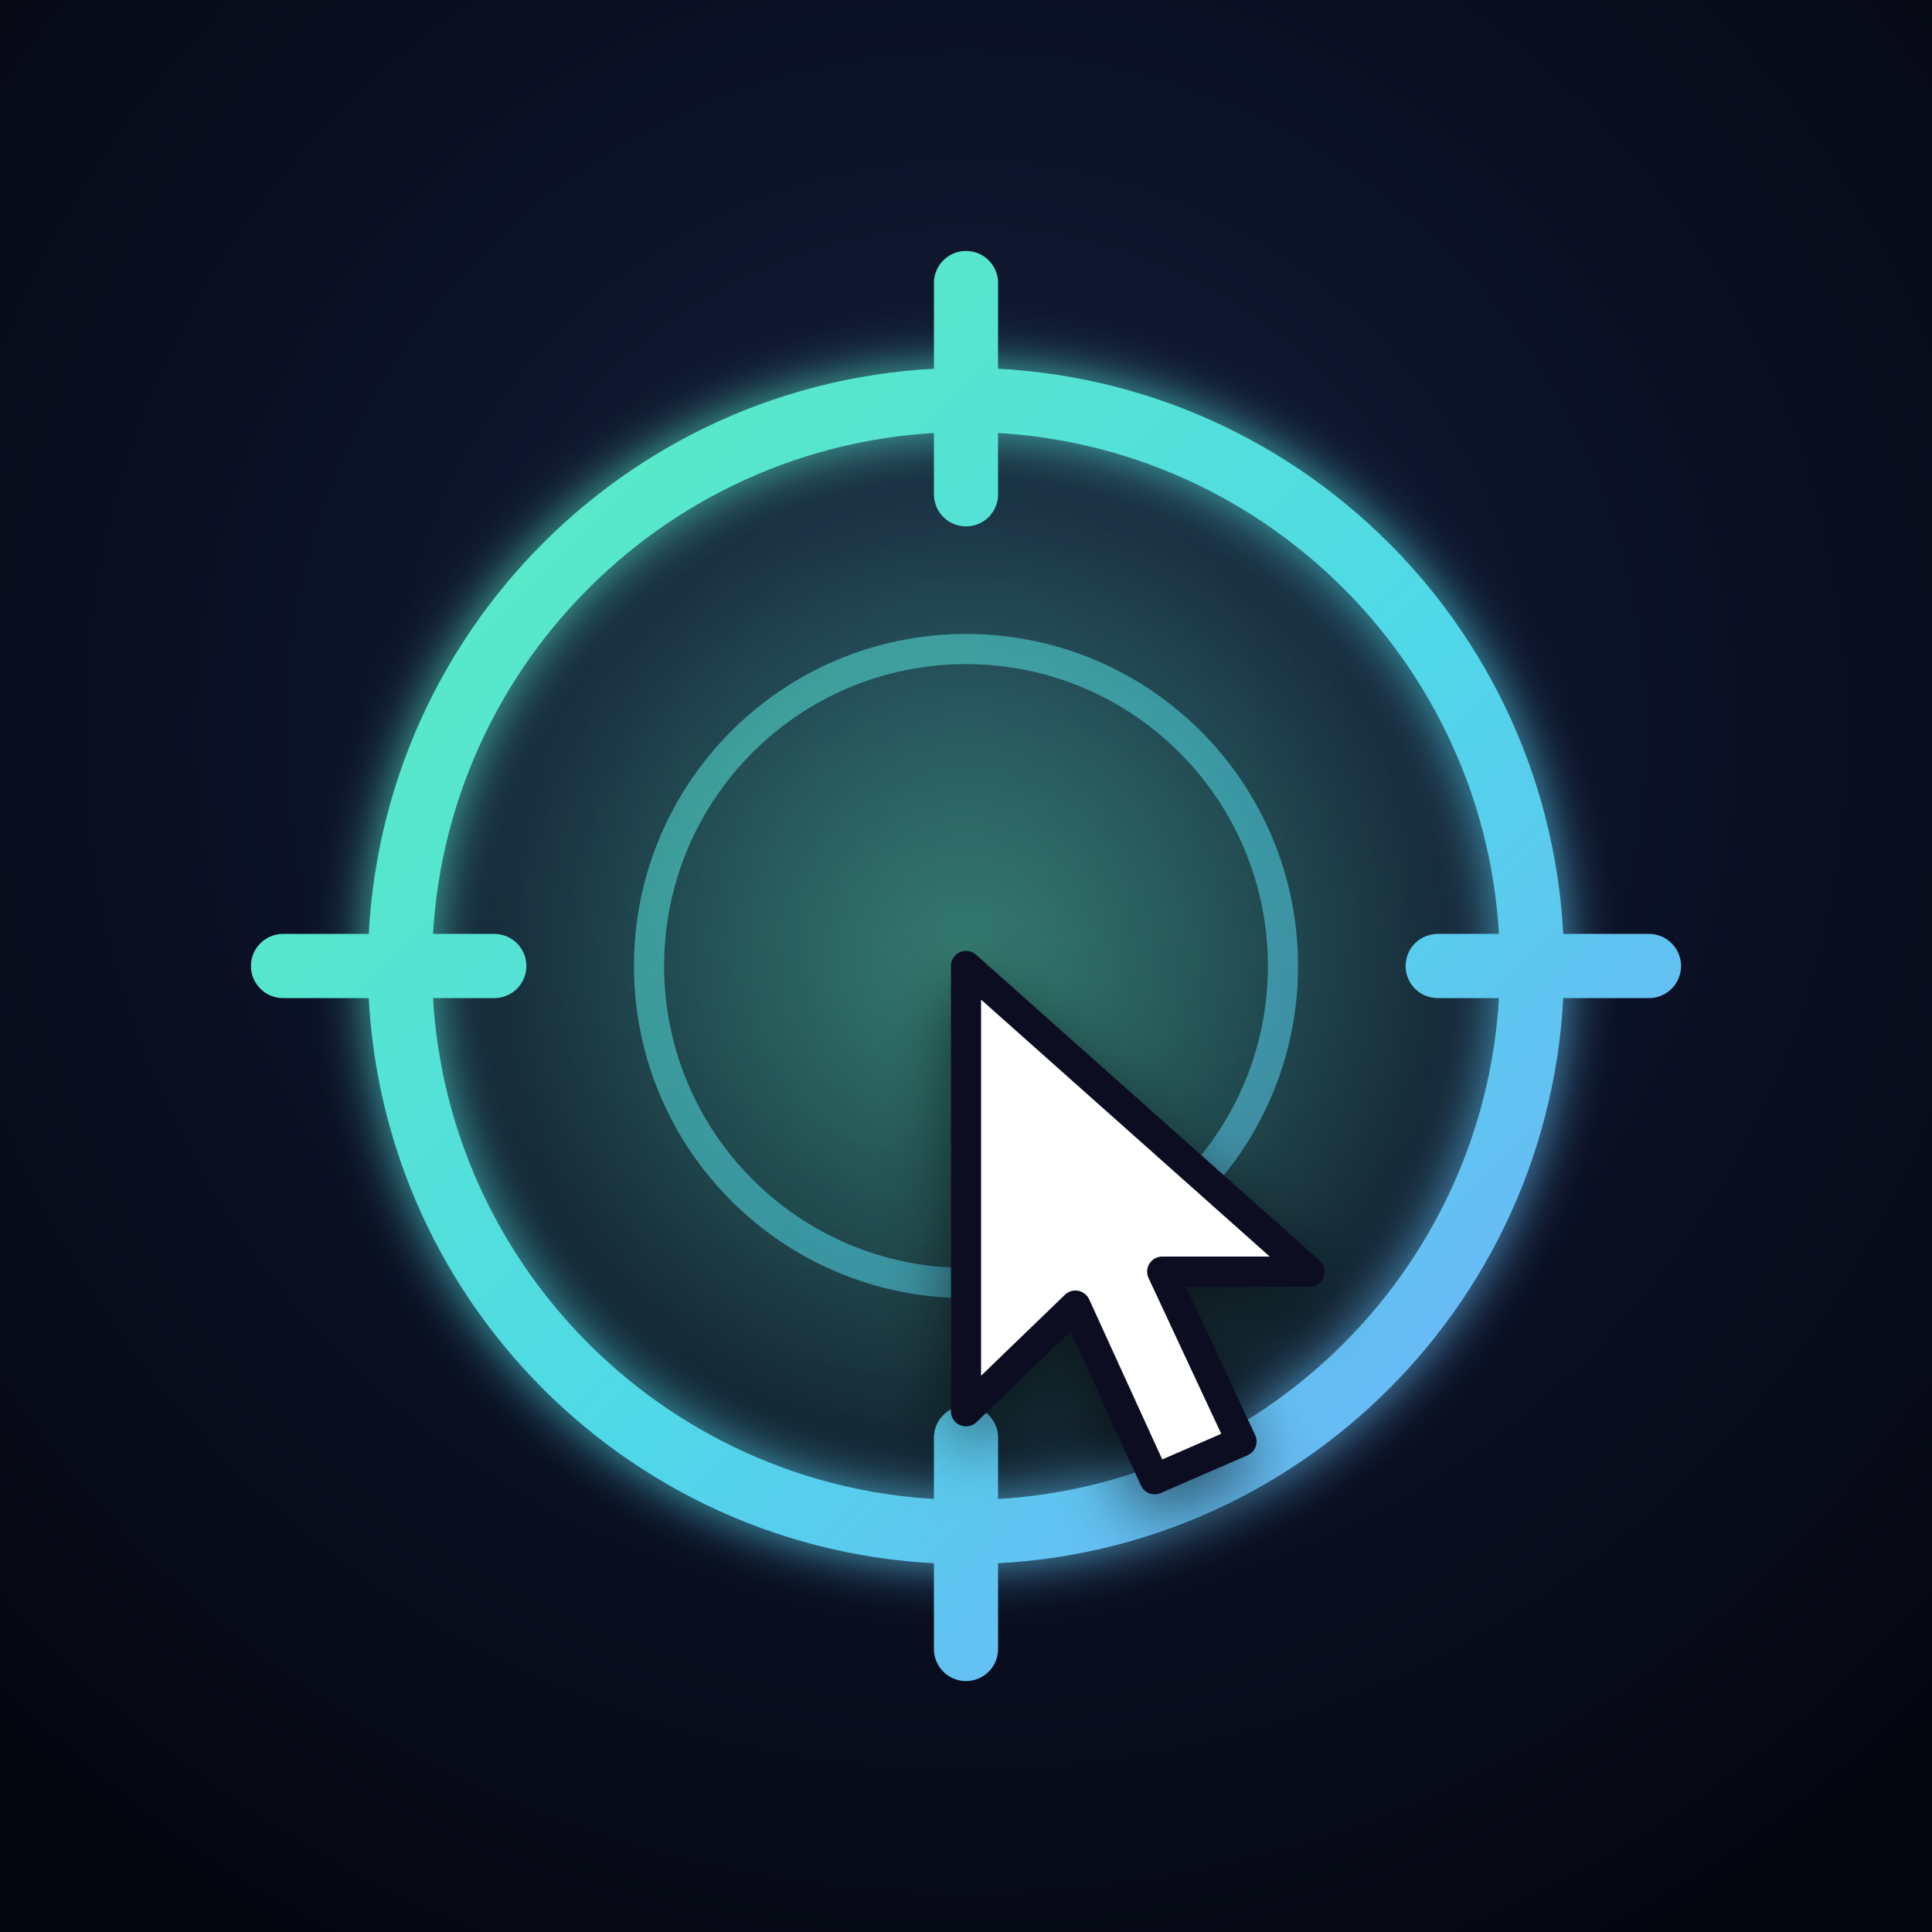
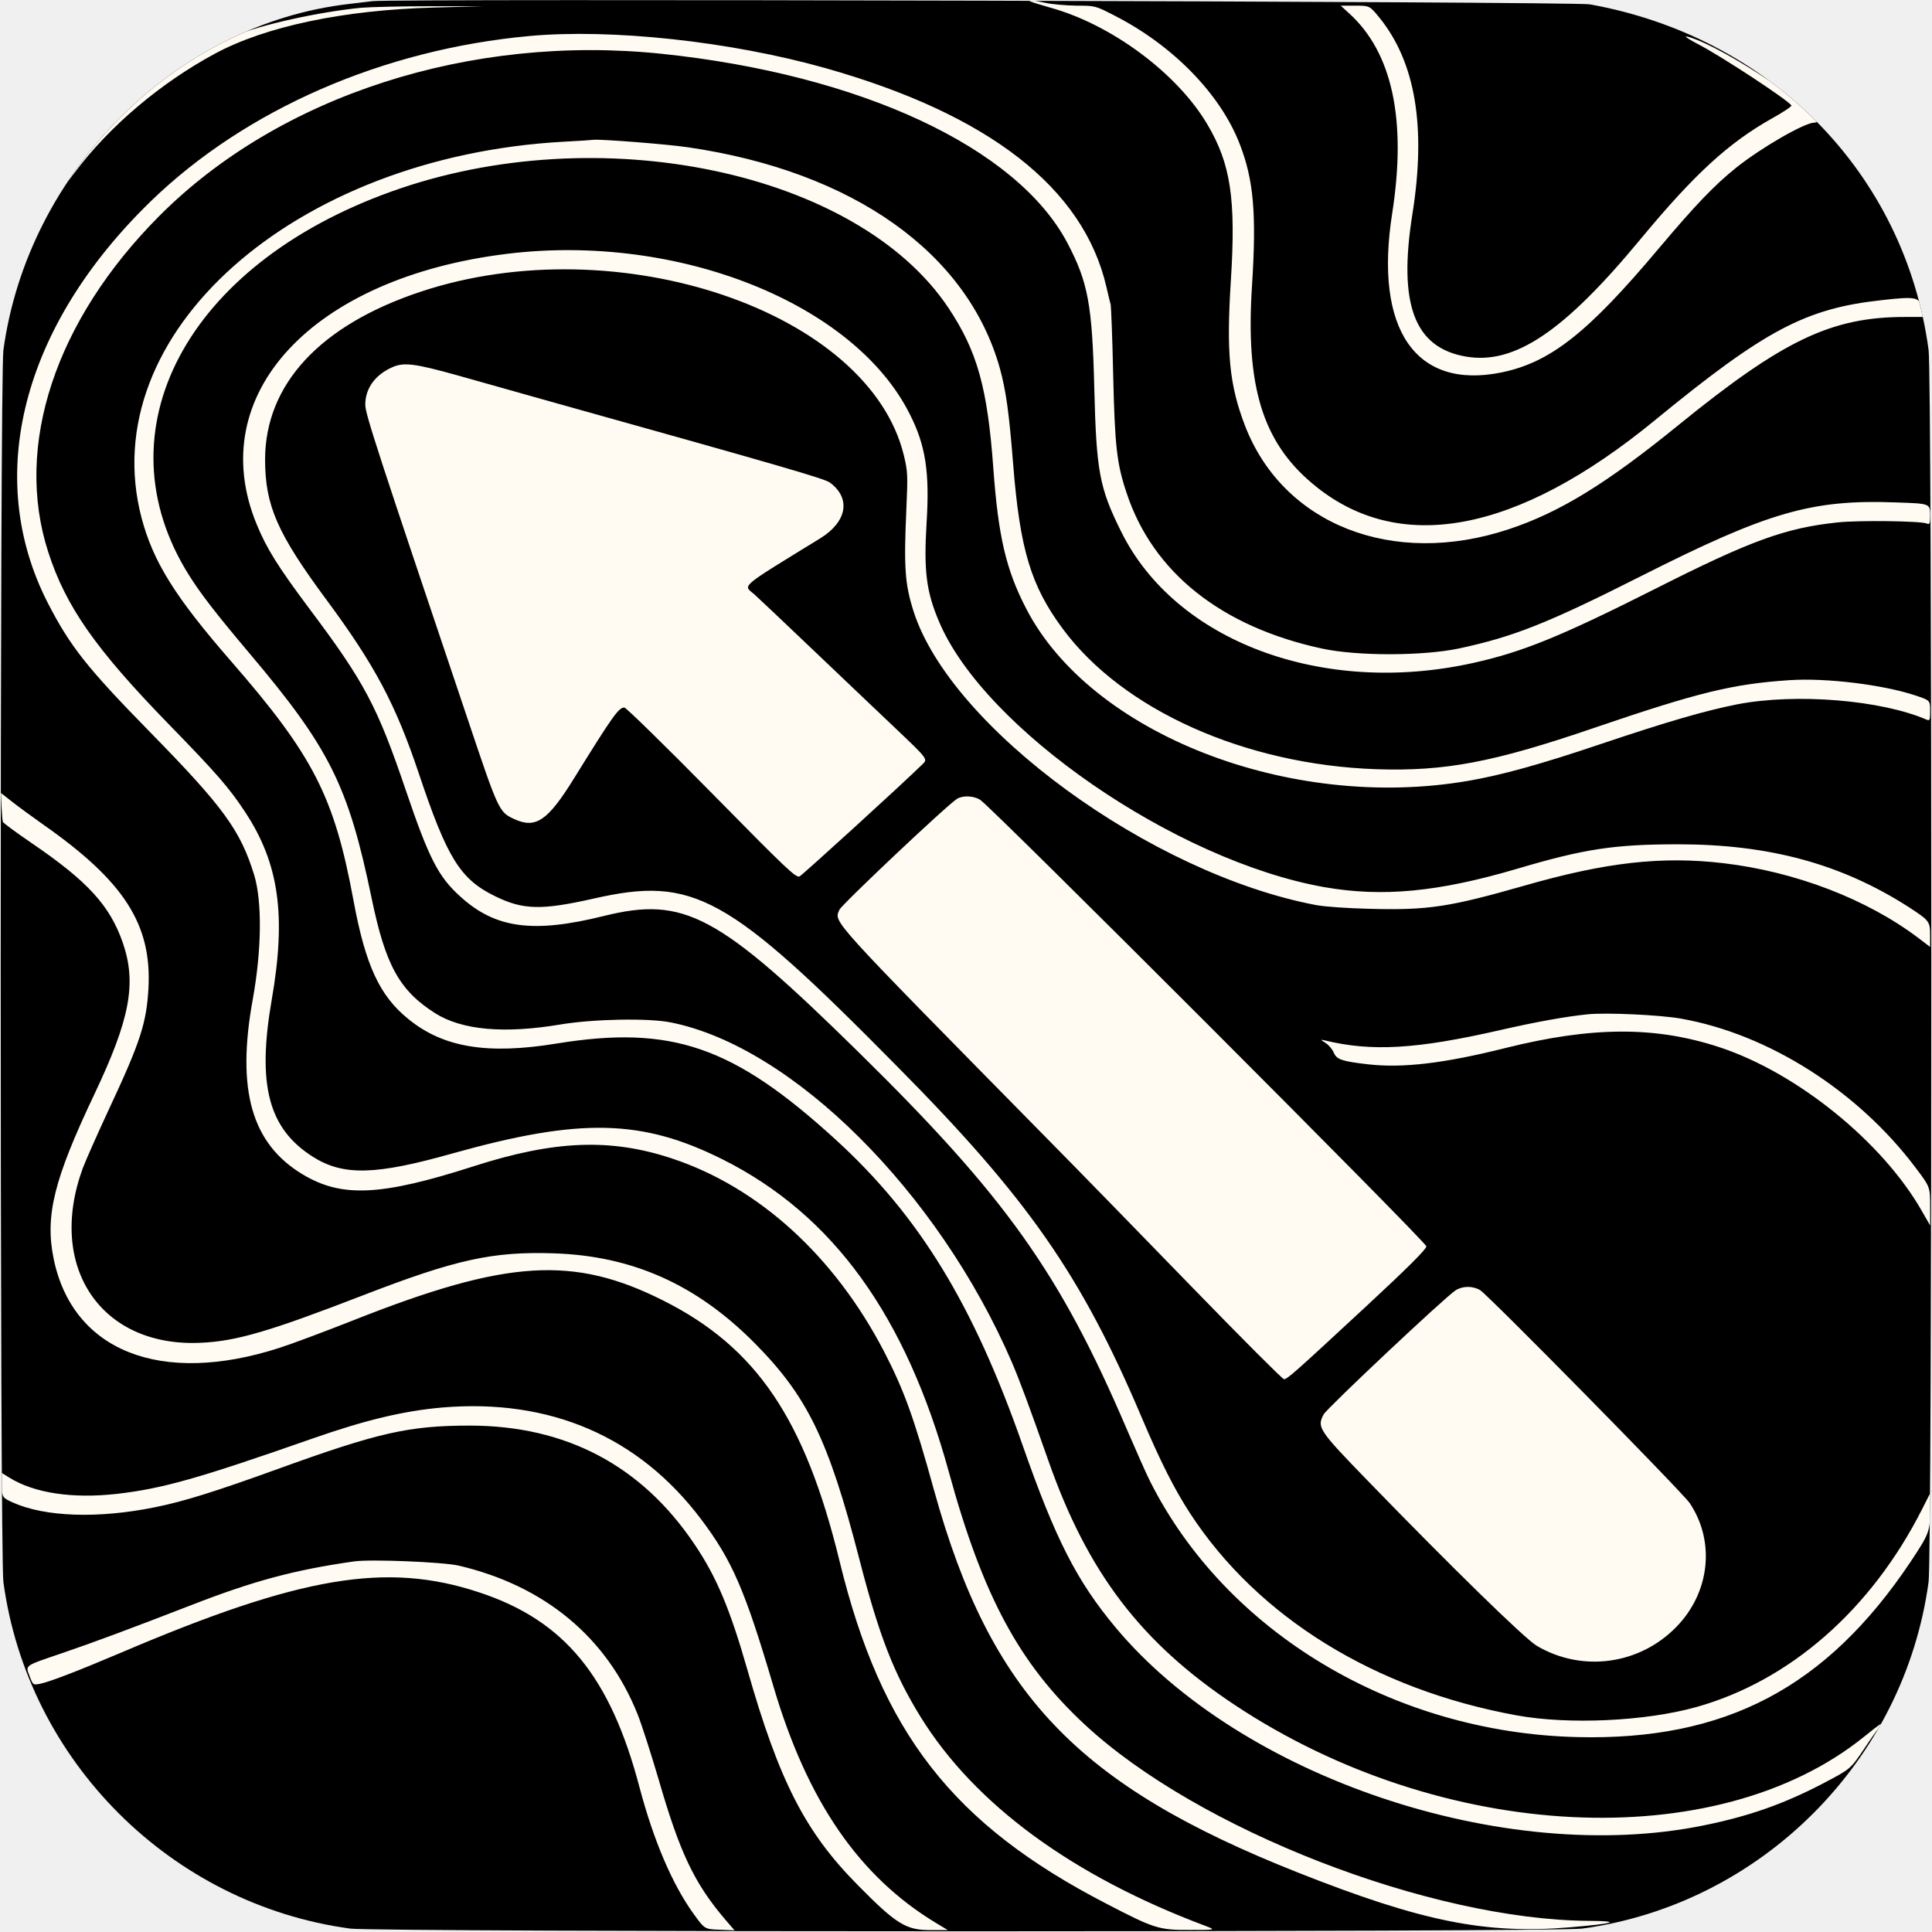
<svg xmlns="http://www.w3.org/2000/svg" width="1024" height="1024" viewBox="0 0 1024 1024">
  <defs>
-     <radialGradient id="bg" cx="50%" cy="38%" r="75%">
-       <stop offset="0" stop-color="#16213f" />
-       <stop offset="0.55" stop-color="#0a0f22" />
-       <stop offset="1" stop-color="#04060d" />
-     </radialGradient>
-     <linearGradient id="ring" gradientUnits="userSpaceOnUse" x1="150" y1="150" x2="874" y2="874">
-       <stop offset="0" stop-color="#5cf2b8" />
-       <stop offset="0.55" stop-color="#4fd8e8" />
-       <stop offset="1" stop-color="#7aa7ff" />
-     </linearGradient>
-     <radialGradient id="glow" cx="50%" cy="50%" r="50%">
-       <stop offset="0" stop-color="#5cf2b8" stop-opacity="0.45" />
-       <stop offset="1" stop-color="#5cf2b8" stop-opacity="0" />
-     </radialGradient>
-     <filter id="soft" x="-30%" y="-30%" width="160%" height="160%">
-       <feGaussianBlur stdDeviation="14" />
-     </filter>
-     <filter id="shadow" x="-30%" y="-30%" width="160%" height="160%">
-       <feDropShadow dx="0" dy="14" stdDeviation="18" flood-color="#000" flood-opacity="0.55" />
-     </filter>
+     <clipPath id="shape">
+       <path transform="translate(0,1024) scale(0.1,-0.1)" d="M1975 10234 c-16 -2 -73 -9 -125 -15 -922 -106 -1703 -889 -1832 -1835 -19 -147 -19 -6381 0 -6529 128 -948 888 -1708 1838 -1837 147 -19 6381 -19 6529 0 948 128 1708 888 1837 1838 19 147 19 6381 0 6529 -126 935 -837 1660 -1796 1832 -84 15 -6329 31 -6451 17z" />
+     </clipPath>
  </defs>
-   <rect width="1024" height="1024" fill="url(#bg)" />
-   <circle cx="512" cy="512" r="330" fill="url(#glow)" />
-   <g fill="none" stroke="url(#ring)" stroke-linecap="round" filter="url(#soft)" opacity="0.8">
-     <circle cx="512" cy="512" r="300" stroke-width="34" />
-   </g>
-   <g fill="none" stroke="url(#ring)" stroke-linecap="round">
-     <circle cx="512" cy="512" r="300" stroke-width="34" />
-     <circle cx="512" cy="512" r="168" stroke-width="16" opacity="0.55" />
-     <line x1="512" y1="150" x2="512" y2="262" stroke-width="34" />
-     <line x1="512" y1="762" x2="512" y2="874" stroke-width="34" />
-     <line x1="150" y1="512" x2="262" y2="512" stroke-width="34" />
-     <line x1="762" y1="512" x2="874" y2="512" stroke-width="34" />
-   </g>
-   <g transform="translate(512 512)" filter="url(#shadow)">
-     <path d="M0 0 L0 236 L58 180 L100 272 L146 252 L104 162 L182 162 Z" fill="#ffffff" stroke="#0a0f22" stroke-width="16" stroke-linejoin="round" />
+   <g clip-path="url(#shape)">
+     <rect width="1024" height="1024" fill="#000" />
+     <path transform="translate(0,1024) scale(0.1,-0.1)" fill="#fffbf2" d="M5465 10231 c11 -5 56 -18 100 -31 325 -89 675 -349 834 -619 124 -209 152 -395 125 -825 -25 -390 -8 -556 75 -773 203 -524 783 -752 1398 -548 271 90 518 242 898 551 556 452 812 574 1202 574 l96 0 -7 42 c-10 64 -28 68 -214 47 -402 -44 -617 -158 -1199 -635 -734 -603 -1363 -720 -1817 -337 -265 222 -355 519 -320 1050 24 380 9 558 -65 749 -102 265 -354 523 -663 681 -103 53 -103 53 -203 53 -55 1 -129 7 -165 15 -72 16 -107 18 -75 6z M1916 10199 c-227 -22 -538 -91 -671 -149 -332 -146 -662 -426 -876 -742 -80 -118 -70 -111 29 20 182 243 454 473 742 628 268 144 679 231 1160 244 l265 7 -280 0 c-154 0 -320 -4 -369 -8z M7152 10168 c228 -208 304 -564 227 -1058 -97 -616 124 -937 579 -844 259 53 458 210 832 655 199 236 296 337 413 431 133 106 362 238 413 238 104 0 -390 348 -625 440 -78 30 -73 19 11 -25 128 -67 474 -295 493 -324 2 -5 -44 -36 -104 -69 -230 -130 -409 -293 -698 -642 -404 -488 -666 -664 -923 -620 -274 47 -360 277 -284 755 74 464 16 807 -176 1043 -51 62 -51 62 -128 62 l-76 0 46 -42z M2805 10049 c-775 -71 -1503 -389 -2004 -874 -685 -664 -890 -1464 -547 -2132 118 -229 207 -342 541 -683 390 -398 479 -521 552 -757 43 -141 40 -397 -7 -658 -88 -482 -7 -767 265 -930 207 -124 415 -114 907 44 426 137 724 149 1049 41 460 -152 861 -517 1124 -1022 106 -205 159 -350 266 -738 299 -1079 758 -1561 1926 -2024 659 -261 997 -329 1446 -291 236 20 274 33 101 34 -844 5 -2076 484 -2674 1040 -347 322 -540 680 -720 1336 -228 832 -615 1367 -1200 1660 -428 214 -755 221 -1430 32 -410 -116 -581 -120 -742 -18 -235 149 -296 380 -218 831 78 447 39 723 -140 995 -87 132 -150 204 -409 470 -384 395 -542 620 -635 908 -183 564 37 1229 589 1783 636 638 1648 964 2661 859 1055 -110 1883 -496 2151 -1002 110 -209 132 -326 143 -773 11 -438 27 -525 141 -755 287 -584 1067 -876 1866 -699 263 58 466 141 968 394 504 255 689 322 964 351 114 12 442 8 474 -6 15 -6 17 -1 17 43 0 63 2 63 -180 69 -447 17 -678 -50 -1351 -390 -497 -251 -677 -322 -966 -384 -191 -40 -536 -41 -724 -1 -535 115 -899 404 -1038 826 -52 155 -62 246 -71 627 -4 193 -11 359 -13 370 -3 11 -14 54 -23 95 -121 523 -622 914 -1489 1159 -504 142 -1136 210 -1570 170z M2990 9489 c-1435 -78 -2494 -1021 -2240 -1993 62 -234 178 -420 475 -761 436 -501 547 -717 649 -1270 63 -340 138 -503 289 -625 185 -152 420 -191 787 -131 610 99 937 -14 1480 -510 443 -405 729 -873 990 -1619 175 -500 287 -719 492 -965 663 -795 2060 -1266 3118 -1050 241 49 422 113 630 221 150 79 147 76 223 189 33 50 69 101 81 114 29 33 5 18 -84 -54 -783 -632 -2239 -559 -3335 168 -496 329 -781 702 -989 1297 -102 290 -150 419 -193 520 -389 902 -1163 1673 -1808 1801 -119 24 -412 18 -585 -11 -298 -50 -522 -30 -664 60 -189 120 -263 255 -336 608 -124 599 -223 797 -650 1302 -173 205 -256 312 -318 411 -480 763 -16 1644 1073 2034 1097 394 2469 107 2952 -617 153 -230 207 -424 238 -852 26 -358 67 -535 173 -740 342 -665 1396 -1077 2342 -915 176 30 386 88 700 194 363 122 557 178 728 212 312 60 764 23 1005 -82 15 -6 17 -1 17 48 0 55 0 55 -78 81 -172 57 -472 94 -667 81 -301 -20 -482 -64 -1036 -253 -532 -182 -789 -231 -1154 -219 -695 24 -1343 313 -1662 744 -169 228 -227 420 -263 872 -22 277 -38 389 -70 507 -171 614 -778 1045 -1651 1173 -113 17 -465 44 -503 40 -6 -1 -76 -6 -156 -10z M2690 8895 c-1036 -126 -1612 -747 -1330 -1433 53 -129 111 -222 278 -446 294 -391 362 -520 513 -965 123 -362 172 -458 290 -564 185 -168 385 -195 759 -102 428 106 606 10 1354 -725 776 -763 1064 -1168 1416 -1990 51 -118 107 -245 126 -282 403 -800 1291 -1332 2265 -1355 784 -19 1318 262 1764 927 99 149 105 163 105 274 l0 91 -43 -85 c-270 -532 -700 -909 -1197 -1048 -268 -75 -675 -94 -950 -44 -754 137 -1374 521 -1733 1072 -83 128 -156 272 -257 510 -319 752 -602 1158 -1295 1858 -900 912 -1078 1010 -1610 889 -275 -62 -373 -60 -521 13 -185 90 -254 202 -404 650 -123 367 -233 574 -489 920 -262 354 -326 501 -326 745 1 399 292 712 825 889 1045 347 2377 -105 2561 -869 20 -84 21 -103 13 -280 -14 -314 -8 -400 38 -545 197 -617 1257 -1391 2133 -1557 47 -9 167 -17 287 -20 306 -8 419 9 818 123 432 124 727 157 1054 119 382 -45 760 -190 1033 -396 l63 -48 0 63 c0 73 -4 77 -116 150 -355 227 -736 331 -1219 331 -338 0 -498 -24 -855 -130 -418 -123 -712 -151 -1021 -97 -789 140 -1805 840 -2043 1410 -67 158 -80 268 -65 520 17 269 -5 412 -89 577 -295 588 -1228 960 -2132 850z M2080 8294 c-91 -40 -144 -112 -144 -199 0 -50 68 -256 544 -1670 162 -483 165 -489 245 -526 115 -53 178 -10 319 218 202 326 235 373 265 373 9 0 217 -203 462 -452 401 -408 448 -452 467 -443 16 8 529 475 650 593 30 29 33 26 -144 194 -83 78 -276 263 -430 409 -153 146 -296 281 -316 299 -60 51 -86 29 350 297 142 88 163 212 51 295 -28 21 -248 85 -1479 429 -157 44 -380 107 -497 140 -223 62 -282 70 -343 43z M8 5966 c2 -39 5 -76 7 -82 2 -6 70 -56 152 -112 298 -203 415 -331 484 -529 74 -215 38 -405 -151 -803 -214 -451 -262 -643 -216 -870 100 -491 568 -677 1197 -474 63 20 242 87 399 149 807 319 1160 341 1635 102 494 -248 751 -627 935 -1382 221 -908 599 -1394 1414 -1815 254 -132 279 -140 443 -139 138 0 138 0 83 21 -705 264 -1223 644 -1510 1107 -142 230 -220 429 -325 836 -164 636 -276 866 -560 1151 -305 306 -643 457 -1057 471 -327 11 -522 -32 -1018 -224 -489 -189 -668 -242 -856 -250 -529 -25 -817 403 -625 926 16 42 78 182 138 311 167 357 200 458 210 645 17 336 -129 564 -557 864 -58 41 -132 95 -165 121 l-60 47 3 -71z M5074 6007 c-44 -24 -614 -562 -625 -589 -28 -69 -69 -24 1106 -1218 160 -162 503 -514 763 -782 261 -269 480 -488 487 -488 18 0 53 31 438 388 219 203 317 301 317 316 1 22 -2303 2327 -2365 2367 -34 21 -89 24 -121 6z M8415 4864 c-117 -12 -273 -40 -465 -84 -443 -101 -679 -115 -930 -54 -23 5 -22 4 6 -14 17 -11 36 -34 43 -51 16 -37 43 -46 181 -62 184 -21 401 4 732 87 458 114 794 115 1133 3 412 -136 864 -503 1072 -869 l43 -75 0 102 c0 102 0 102 -77 204 -307 408 -780 708 -1243 790 -111 20 -398 33 -495 23z M7715 3401 c-55 -35 -680 -623 -699 -657 -37 -69 -29 -82 234 -353 443 -457 831 -836 895 -874 240 -142 545 -101 741 101 177 182 206 452 70 655 -38 57 -1066 1101 -1111 1129 -39 23 -92 23 -130 -1z M2345 2780 c-206 -18 -407 -66 -690 -165 -605 -212 -794 -265 -1037 -293 -234 -26 -436 4 -568 86 l-45 28 3 -67 c4 -67 4 -67 61 -93 170 -76 450 -86 751 -25 155 31 326 85 655 204 530 192 693 229 1015 229 510 0 911 -212 1191 -629 117 -173 188 -343 280 -664 169 -592 307 -862 587 -1144 202 -205 254 -237 383 -237 l93 0 -60 36 c-410 247 -685 646 -865 1257 -151 511 -218 666 -384 886 -330 437 -799 639 -1370 591z M1875 1964 c-315 -45 -531 -103 -860 -231 -323 -125 -510 -195 -680 -253 -211 -72 -200 -64 -178 -124 18 -47 18 -47 53 -41 51 10 197 66 435 167 948 404 1404 481 1895 318 452 -149 695 -445 850 -1035 75 -282 173 -512 287 -670 58 -80 58 -80 137 -83 l79 -3 -50 58 c-164 193 -240 353 -354 748 -39 132 -88 285 -110 340 -163 407 -492 680 -948 787 -83 19 -468 35 -556 22z" />
  </g>
</svg>
